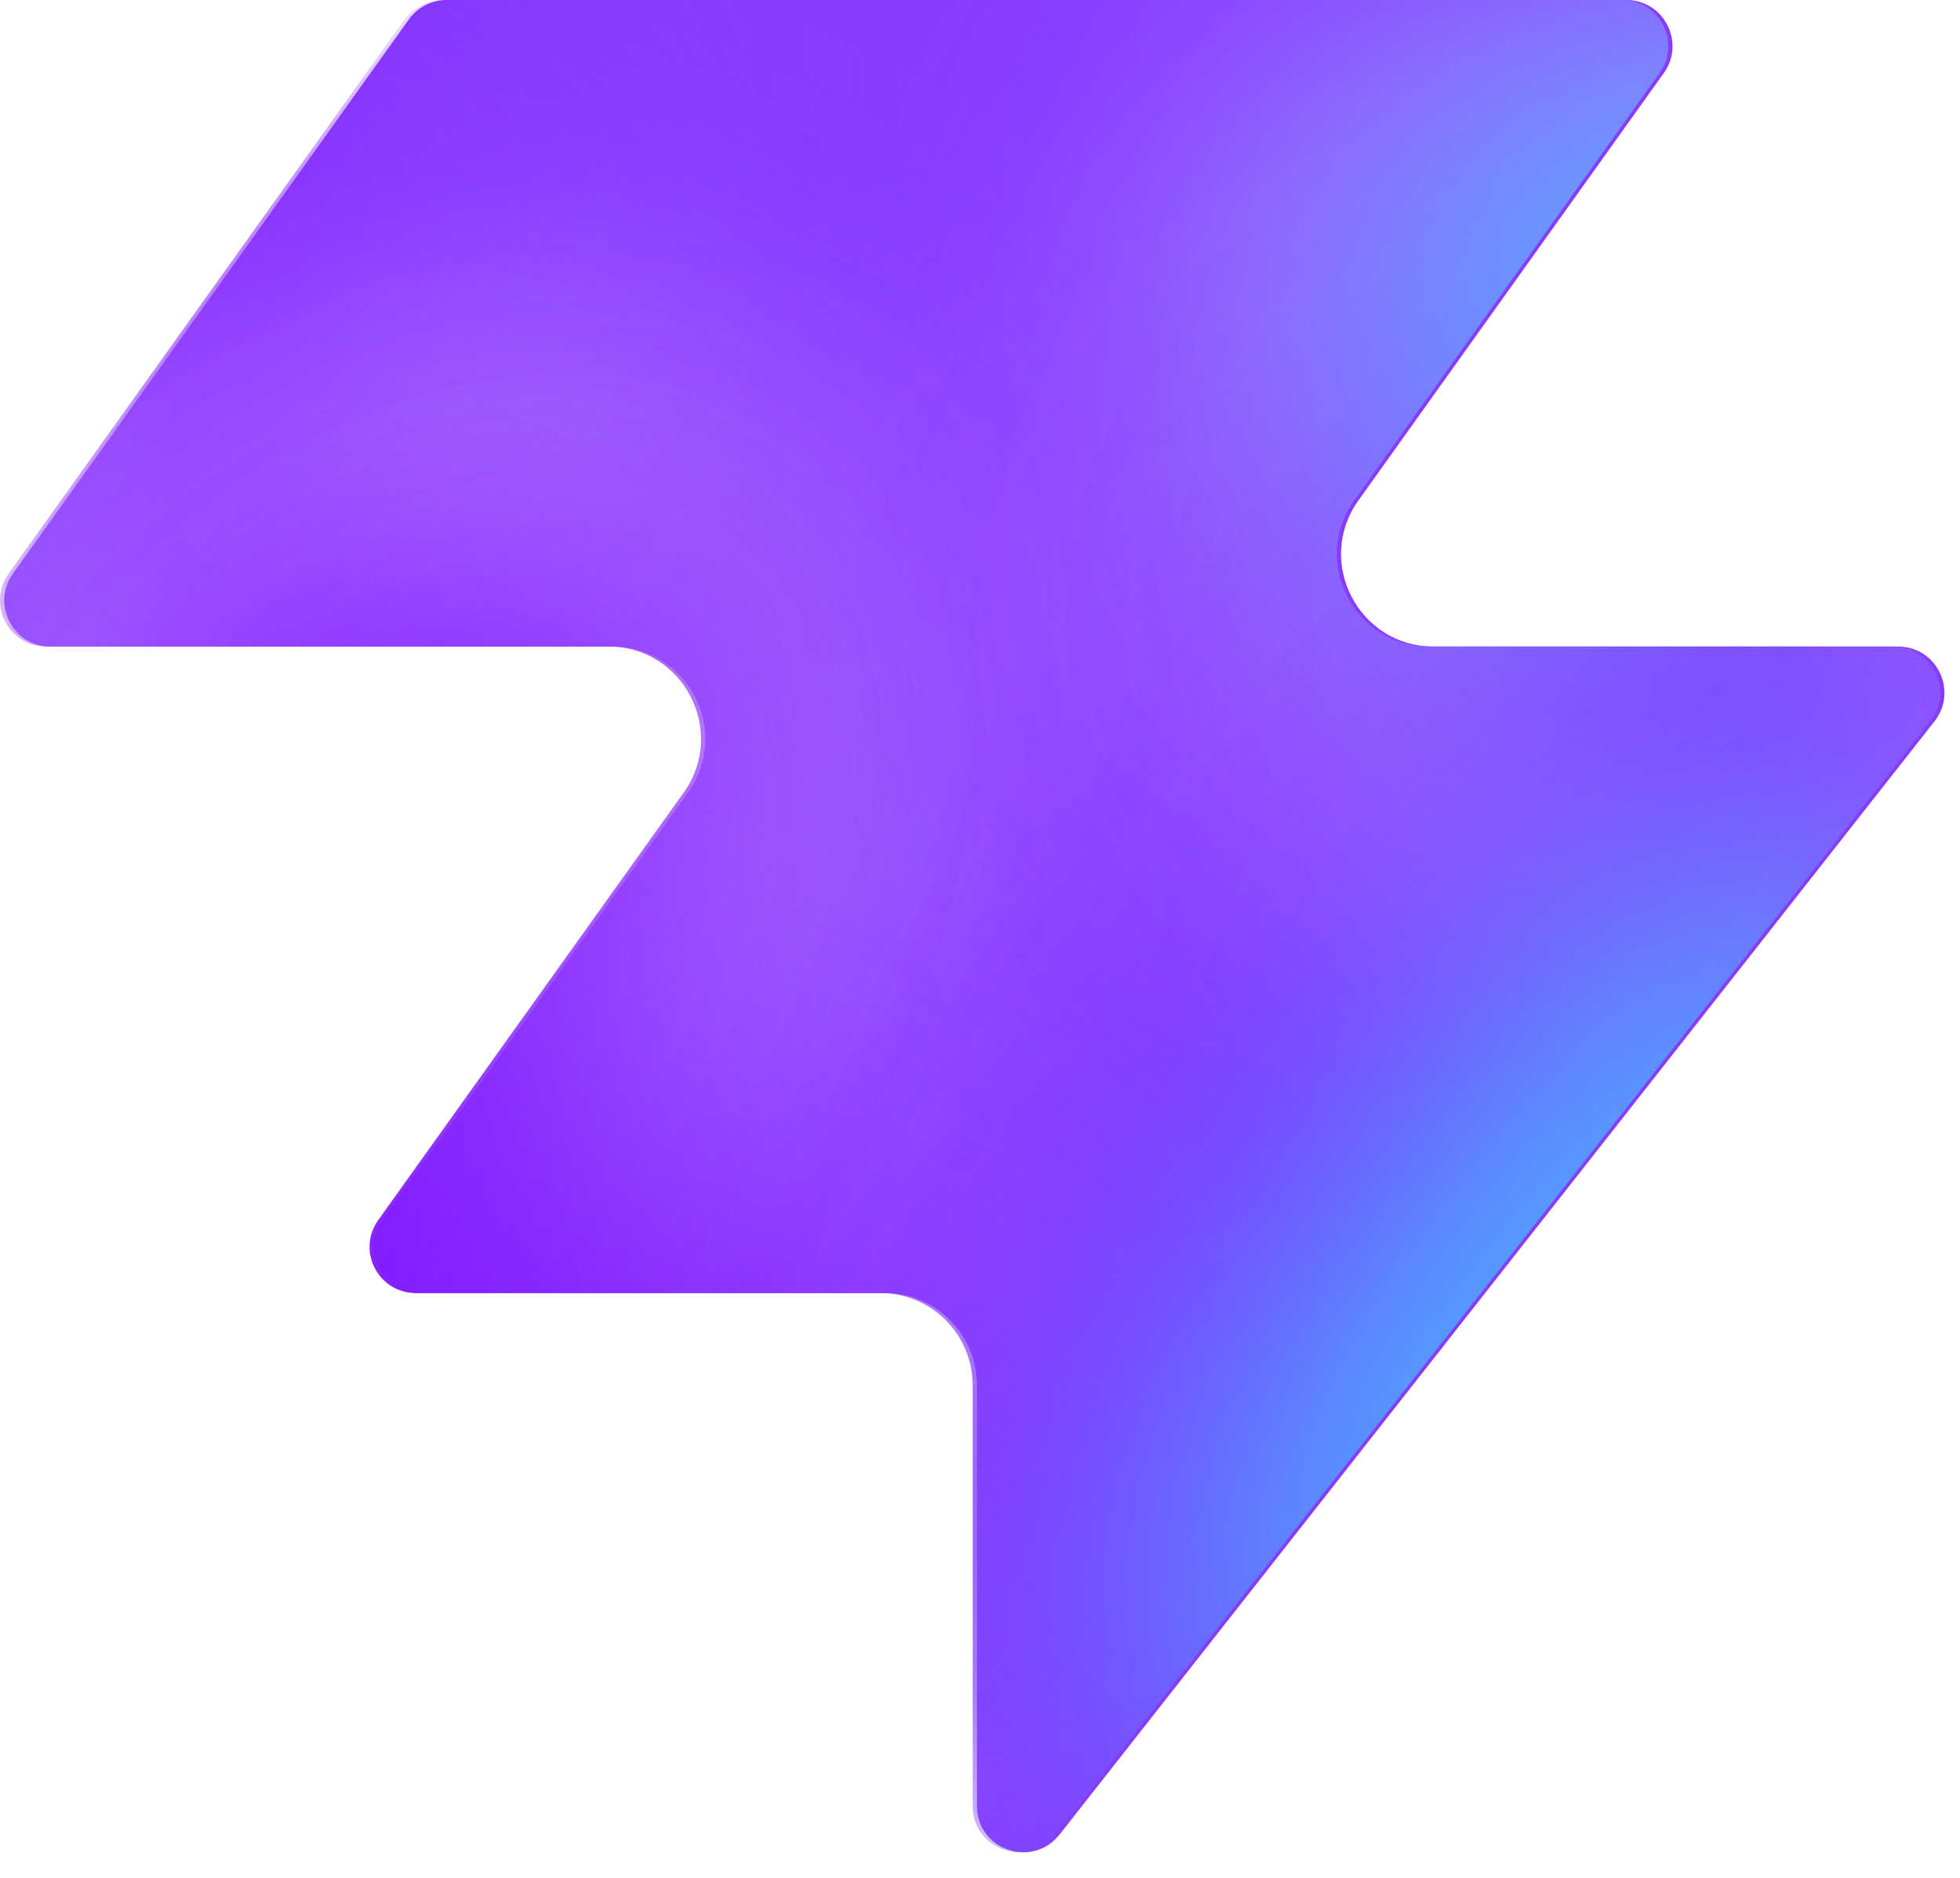
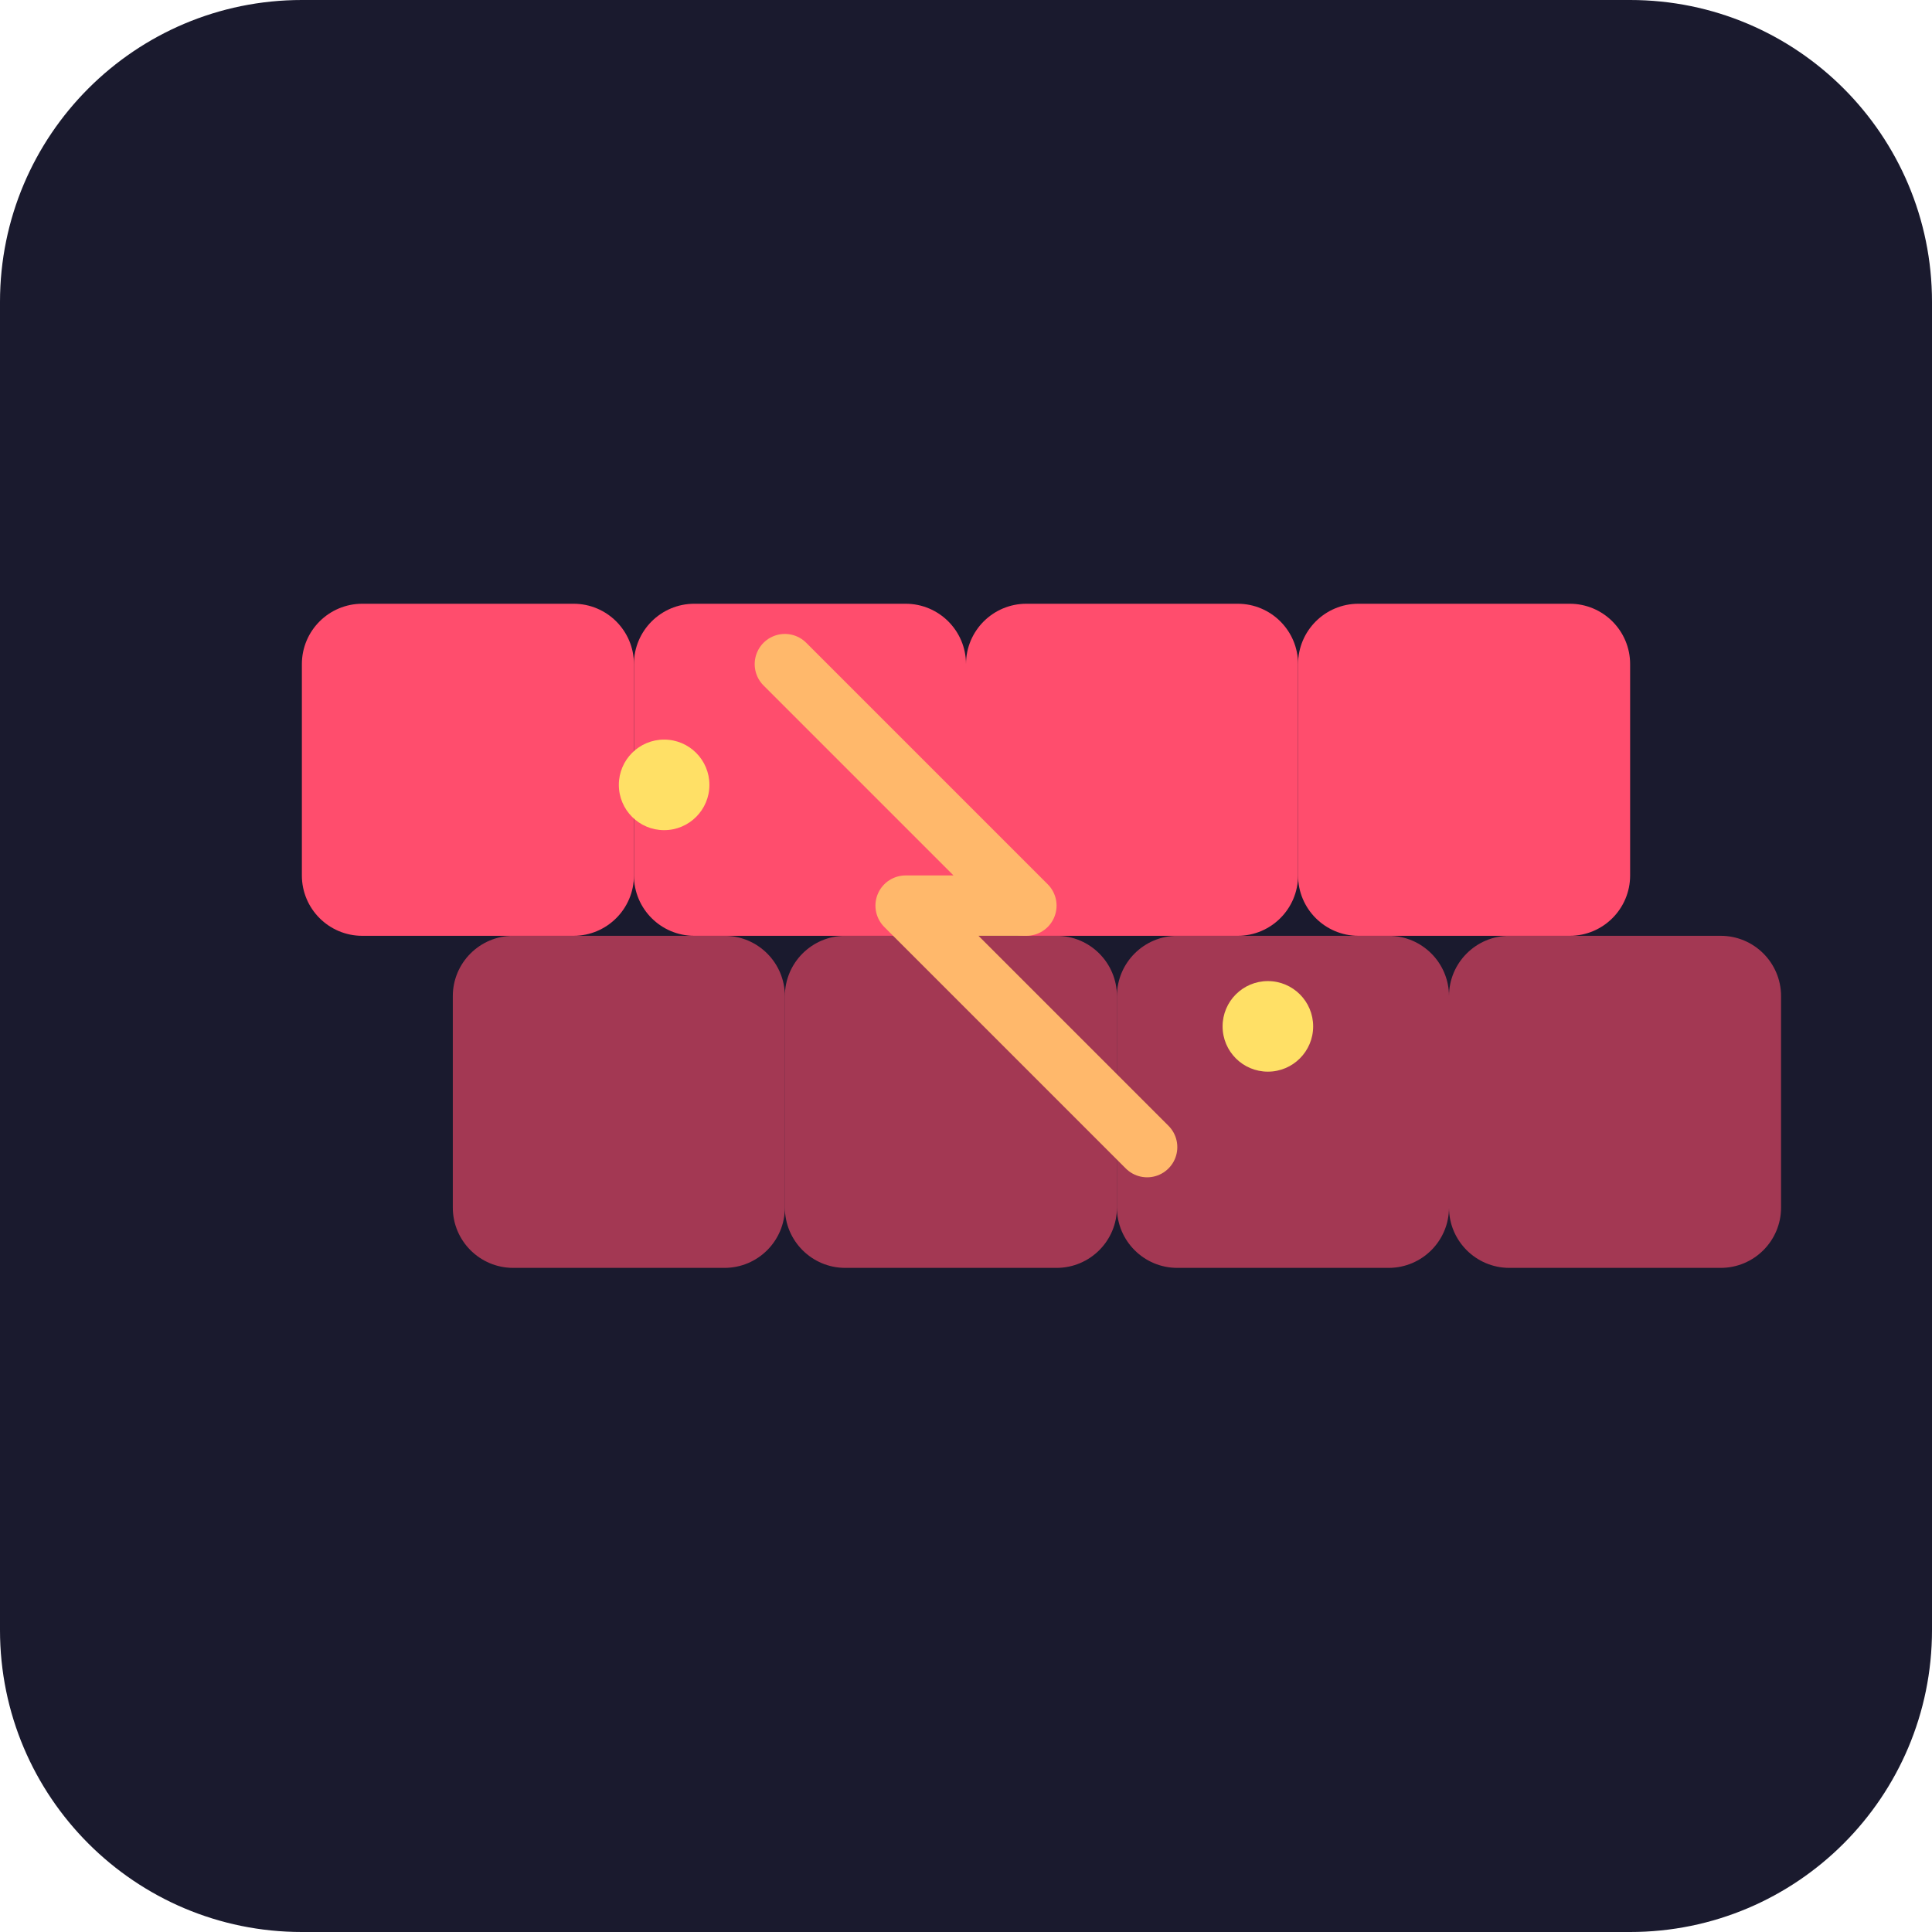
- <svg xmlns="http://www.w3.org/2000/svg" width="48" height="46" fill="none" viewBox="0 0 48 46">
-   <path fill="#863bff" d="M25.946 44.938c-.664.845-2.021.375-2.021-.698V33.937a2.26 2.26 0 0 0-2.262-2.262H10.287c-.92 0-1.456-1.04-.92-1.788l7.48-10.471c1.07-1.497 0-3.578-1.842-3.578H1.237c-.92 0-1.456-1.04-.92-1.788L10.013.474c.214-.297.556-.474.92-.474h28.894c.92 0 1.456 1.04.92 1.788l-7.48 10.471c-1.07 1.498 0 3.579 1.842 3.579h11.377c.943 0 1.473 1.088.89 1.83L25.947 44.94z" style="fill:#863bff;fill:color(display-p3 .525 .23 1);fill-opacity:1" />
-   <mask id="a" width="48" height="46" x="0" y="0" maskUnits="userSpaceOnUse" style="mask-type:alpha">
-     <path fill="#000" d="M25.842 44.938c-.664.844-2.021.375-2.021-.698V33.937a2.26 2.26 0 0 0-2.262-2.262H10.183c-.92 0-1.456-1.04-.92-1.788l7.48-10.471c1.07-1.498 0-3.579-1.842-3.579H1.133c-.92 0-1.456-1.04-.92-1.787L9.91.473c.214-.297.556-.474.92-.474h28.894c.92 0 1.456 1.04.92 1.788l-7.48 10.471c-1.07 1.498 0 3.578 1.842 3.578h11.377c.943 0 1.473 1.088.89 1.832L25.843 44.94z" style="fill:#000;fill-opacity:1" />
-   </mask>
-   <g mask="url(#a)">
-     <g filter="url(#b)">
-       <ellipse cx="5.508" cy="14.704" fill="#ede6ff" rx="5.508" ry="14.704" style="fill:#ede6ff;fill:color(display-p3 .927 .903 1);fill-opacity:1" transform="matrix(.00324 1 1 -.00324 -4.47 31.516)" />
-     </g>
-     <g filter="url(#c)">
-       <ellipse cx="10.399" cy="29.851" fill="#ede6ff" rx="10.399" ry="29.851" style="fill:#ede6ff;fill:color(display-p3 .927 .903 1);fill-opacity:1" transform="matrix(.00324 1 1 -.00324 -39.328 7.883)" />
-     </g>
-     <g filter="url(#d)">
-       <ellipse cx="5.508" cy="30.487" fill="#7e14ff" rx="5.508" ry="30.487" style="fill:#7e14ff;fill:color(display-p3 .492 .077 1);fill-opacity:1" transform="rotate(89.814 -25.913 -14.639)scale(1 -1)" />
-     </g>
-     <g filter="url(#e)">
-       <ellipse cx="5.508" cy="30.599" fill="#7e14ff" rx="5.508" ry="30.599" style="fill:#7e14ff;fill:color(display-p3 .492 .077 1);fill-opacity:1" transform="rotate(89.814 -32.644 -3.334)scale(1 -1)" />
-     </g>
-     <g filter="url(#f)">
-       <ellipse cx="5.508" cy="30.599" fill="#7e14ff" rx="5.508" ry="30.599" style="fill:#7e14ff;fill:color(display-p3 .492 .077 1);fill-opacity:1" transform="matrix(.00324 1 1 -.00324 -34.34 30.47)" />
-     </g>
-     <g filter="url(#g)">
-       <ellipse cx="14.072" cy="22.078" fill="#ede6ff" rx="14.072" ry="22.078" style="fill:#ede6ff;fill:color(display-p3 .927 .903 1);fill-opacity:1" transform="rotate(93.35 24.506 48.493)scale(-1 1)" />
-     </g>
-     <g filter="url(#h)">
-       <ellipse cx="3.47" cy="21.501" fill="#7e14ff" rx="3.47" ry="21.501" style="fill:#7e14ff;fill:color(display-p3 .492 .077 1);fill-opacity:1" transform="rotate(89.009 28.708 47.59)scale(-1 1)" />
-     </g>
-     <g filter="url(#i)">
-       <ellipse cx="3.47" cy="21.501" fill="#7e14ff" rx="3.47" ry="21.501" style="fill:#7e14ff;fill:color(display-p3 .492 .077 1);fill-opacity:1" transform="rotate(89.009 28.708 47.59)scale(-1 1)" />
-     </g>
-     <g filter="url(#j)">
-       <ellipse cx=".387" cy="8.972" fill="#7e14ff" rx="4.407" ry="29.108" style="fill:#7e14ff;fill:color(display-p3 .492 .077 1);fill-opacity:1" transform="rotate(39.51 .387 8.972)" />
-     </g>
-     <g filter="url(#k)">
-       <ellipse cx="47.523" cy="-6.092" fill="#7e14ff" rx="4.407" ry="29.108" style="fill:#7e14ff;fill:color(display-p3 .492 .077 1);fill-opacity:1" transform="rotate(37.892 47.523 -6.092)" />
-     </g>
-     <g filter="url(#l)">
-       <ellipse cx="41.412" cy="6.333" fill="#47bfff" rx="5.971" ry="9.665" style="fill:#47bfff;fill:color(display-p3 .28 .748 1);fill-opacity:1" transform="rotate(37.892 41.412 6.333)" />
-     </g>
-     <g filter="url(#m)">
-       <ellipse cx="-1.879" cy="38.332" fill="#7e14ff" rx="4.407" ry="29.108" style="fill:#7e14ff;fill:color(display-p3 .492 .077 1);fill-opacity:1" transform="rotate(37.892 -1.88 38.332)" />
-     </g>
-     <g filter="url(#n)">
-       <ellipse cx="-1.879" cy="38.332" fill="#7e14ff" rx="4.407" ry="29.108" style="fill:#7e14ff;fill:color(display-p3 .492 .077 1);fill-opacity:1" transform="rotate(37.892 -1.88 38.332)" />
-     </g>
-     <g filter="url(#o)">
-       <ellipse cx="35.651" cy="29.907" fill="#7e14ff" rx="4.407" ry="29.108" style="fill:#7e14ff;fill:color(display-p3 .492 .077 1);fill-opacity:1" transform="rotate(37.892 35.651 29.907)" />
-     </g>
-     <g filter="url(#p)">
-       <ellipse cx="38.418" cy="32.4" fill="#47bfff" rx="5.971" ry="15.297" style="fill:#47bfff;fill:color(display-p3 .28 .748 1);fill-opacity:1" transform="rotate(37.892 38.418 32.4)" />
-     </g>
+ <svg xmlns="http://www.w3.org/2000/svg" width="64" height="64" viewBox="0 0 64 64" role="img" aria-label="Sabotetris">
+   <rect width="64" height="64" rx="10" fill="#1a1a2e" />
+   <g>
+     <rect x="10" y="20" width="11" height="11" rx="2" fill="#ff4d6d" />
+     <rect x="21" y="20" width="11" height="11" rx="2" fill="#ff4d6d" />
+     <rect x="32" y="20" width="11" height="11" rx="2" fill="#ff4d6d" />
+     <rect x="43" y="20" width="11" height="11" rx="2" fill="#ff4d6d" />
  </g>
-   <defs>
-     <filter id="b" width="60.045" height="41.654" x="-19.77" y="16.149" color-interpolation-filters="sRGB" filterUnits="userSpaceOnUse">
-       <feFlood flood-opacity="0" result="BackgroundImageFix" />
-       <feBlend in="SourceGraphic" in2="BackgroundImageFix" result="shape" />
-       <feGaussianBlur result="effect1_foregroundBlur_2002_17158" stdDeviation="7.659" />
-     </filter>
-     <filter id="c" width="90.34" height="51.437" x="-54.613" y="-7.533" color-interpolation-filters="sRGB" filterUnits="userSpaceOnUse">
-       <feFlood flood-opacity="0" result="BackgroundImageFix" />
-       <feBlend in="SourceGraphic" in2="BackgroundImageFix" result="shape" />
-       <feGaussianBlur result="effect1_foregroundBlur_2002_17158" stdDeviation="7.659" />
-     </filter>
-     <filter id="d" width="79.355" height="29.4" x="-49.64" y="2.03" color-interpolation-filters="sRGB" filterUnits="userSpaceOnUse">
-       <feFlood flood-opacity="0" result="BackgroundImageFix" />
-       <feBlend in="SourceGraphic" in2="BackgroundImageFix" result="shape" />
-       <feGaussianBlur result="effect1_foregroundBlur_2002_17158" stdDeviation="4.596" />
-     </filter>
-     <filter id="e" width="79.579" height="29.4" x="-45.045" y="20.029" color-interpolation-filters="sRGB" filterUnits="userSpaceOnUse">
-       <feFlood flood-opacity="0" result="BackgroundImageFix" />
-       <feBlend in="SourceGraphic" in2="BackgroundImageFix" result="shape" />
-       <feGaussianBlur result="effect1_foregroundBlur_2002_17158" stdDeviation="4.596" />
-     </filter>
-     <filter id="f" width="79.579" height="29.4" x="-43.513" y="21.178" color-interpolation-filters="sRGB" filterUnits="userSpaceOnUse">
-       <feFlood flood-opacity="0" result="BackgroundImageFix" />
-       <feBlend in="SourceGraphic" in2="BackgroundImageFix" result="shape" />
-       <feGaussianBlur result="effect1_foregroundBlur_2002_17158" stdDeviation="4.596" />
-     </filter>
-     <filter id="g" width="74.749" height="58.852" x="15.756" y="-17.901" color-interpolation-filters="sRGB" filterUnits="userSpaceOnUse">
-       <feFlood flood-opacity="0" result="BackgroundImageFix" />
-       <feBlend in="SourceGraphic" in2="BackgroundImageFix" result="shape" />
-       <feGaussianBlur result="effect1_foregroundBlur_2002_17158" stdDeviation="7.659" />
-     </filter>
-     <filter id="h" width="61.377" height="25.362" x="23.548" y="2.284" color-interpolation-filters="sRGB" filterUnits="userSpaceOnUse">
-       <feFlood flood-opacity="0" result="BackgroundImageFix" />
-       <feBlend in="SourceGraphic" in2="BackgroundImageFix" result="shape" />
-       <feGaussianBlur result="effect1_foregroundBlur_2002_17158" stdDeviation="4.596" />
-     </filter>
-     <filter id="i" width="61.377" height="25.362" x="23.548" y="2.284" color-interpolation-filters="sRGB" filterUnits="userSpaceOnUse">
-       <feFlood flood-opacity="0" result="BackgroundImageFix" />
-       <feBlend in="SourceGraphic" in2="BackgroundImageFix" result="shape" />
-       <feGaussianBlur result="effect1_foregroundBlur_2002_17158" stdDeviation="4.596" />
-     </filter>
-     <filter id="j" width="56.045" height="63.649" x="-27.636" y="-22.853" color-interpolation-filters="sRGB" filterUnits="userSpaceOnUse">
-       <feFlood flood-opacity="0" result="BackgroundImageFix" />
-       <feBlend in="SourceGraphic" in2="BackgroundImageFix" result="shape" />
-       <feGaussianBlur result="effect1_foregroundBlur_2002_17158" stdDeviation="4.596" />
-     </filter>
-     <filter id="k" width="54.814" height="64.646" x="20.116" y="-38.415" color-interpolation-filters="sRGB" filterUnits="userSpaceOnUse">
-       <feFlood flood-opacity="0" result="BackgroundImageFix" />
-       <feBlend in="SourceGraphic" in2="BackgroundImageFix" result="shape" />
-       <feGaussianBlur result="effect1_foregroundBlur_2002_17158" stdDeviation="4.596" />
-     </filter>
-     <filter id="l" width="33.541" height="35.313" x="24.641" y="-11.323" color-interpolation-filters="sRGB" filterUnits="userSpaceOnUse">
-       <feFlood flood-opacity="0" result="BackgroundImageFix" />
-       <feBlend in="SourceGraphic" in2="BackgroundImageFix" result="shape" />
-       <feGaussianBlur result="effect1_foregroundBlur_2002_17158" stdDeviation="4.596" />
-     </filter>
-     <filter id="m" width="54.814" height="64.646" x="-29.286" y="6.009" color-interpolation-filters="sRGB" filterUnits="userSpaceOnUse">
-       <feFlood flood-opacity="0" result="BackgroundImageFix" />
-       <feBlend in="SourceGraphic" in2="BackgroundImageFix" result="shape" />
-       <feGaussianBlur result="effect1_foregroundBlur_2002_17158" stdDeviation="4.596" />
-     </filter>
-     <filter id="n" width="54.814" height="64.646" x="-29.286" y="6.009" color-interpolation-filters="sRGB" filterUnits="userSpaceOnUse">
-       <feFlood flood-opacity="0" result="BackgroundImageFix" />
-       <feBlend in="SourceGraphic" in2="BackgroundImageFix" result="shape" />
-       <feGaussianBlur result="effect1_foregroundBlur_2002_17158" stdDeviation="4.596" />
-     </filter>
-     <filter id="o" width="54.814" height="64.646" x="8.244" y="-2.416" color-interpolation-filters="sRGB" filterUnits="userSpaceOnUse">
-       <feFlood flood-opacity="0" result="BackgroundImageFix" />
-       <feBlend in="SourceGraphic" in2="BackgroundImageFix" result="shape" />
-       <feGaussianBlur result="effect1_foregroundBlur_2002_17158" stdDeviation="4.596" />
-     </filter>
-     <filter id="p" width="39.409" height="43.623" x="18.713" y="10.588" color-interpolation-filters="sRGB" filterUnits="userSpaceOnUse">
-       <feFlood flood-opacity="0" result="BackgroundImageFix" />
-       <feBlend in="SourceGraphic" in2="BackgroundImageFix" result="shape" />
-       <feGaussianBlur result="effect1_foregroundBlur_2002_17158" stdDeviation="4.596" />
-     </filter>
-   </defs>
+   <g>
+     <rect x="15" y="31" width="11" height="11" rx="2" fill="#ff4d6d" opacity="0.6" />
+     <rect x="26" y="31" width="11" height="11" rx="2" fill="#ff4d6d" opacity="0.6" />
+     <rect x="37" y="31" width="11" height="11" rx="2" fill="#ff4d6d" opacity="0.6" />
+     <rect x="48" y="31" width="11" height="11" rx="2" fill="#ff4d6d" opacity="0.6" />
+   </g>
+   <path d="M 26 22 L 34 30 L 30 30 L 38 38" stroke="#ffb86b" stroke-width="2" fill="none" stroke-linecap="round" stroke-linejoin="round" />
+   <circle cx="22" cy="26" r="1.5" fill="#ffe066" />
+   <circle cx="42" cy="34" r="1.5" fill="#ffe066" />
</svg>
